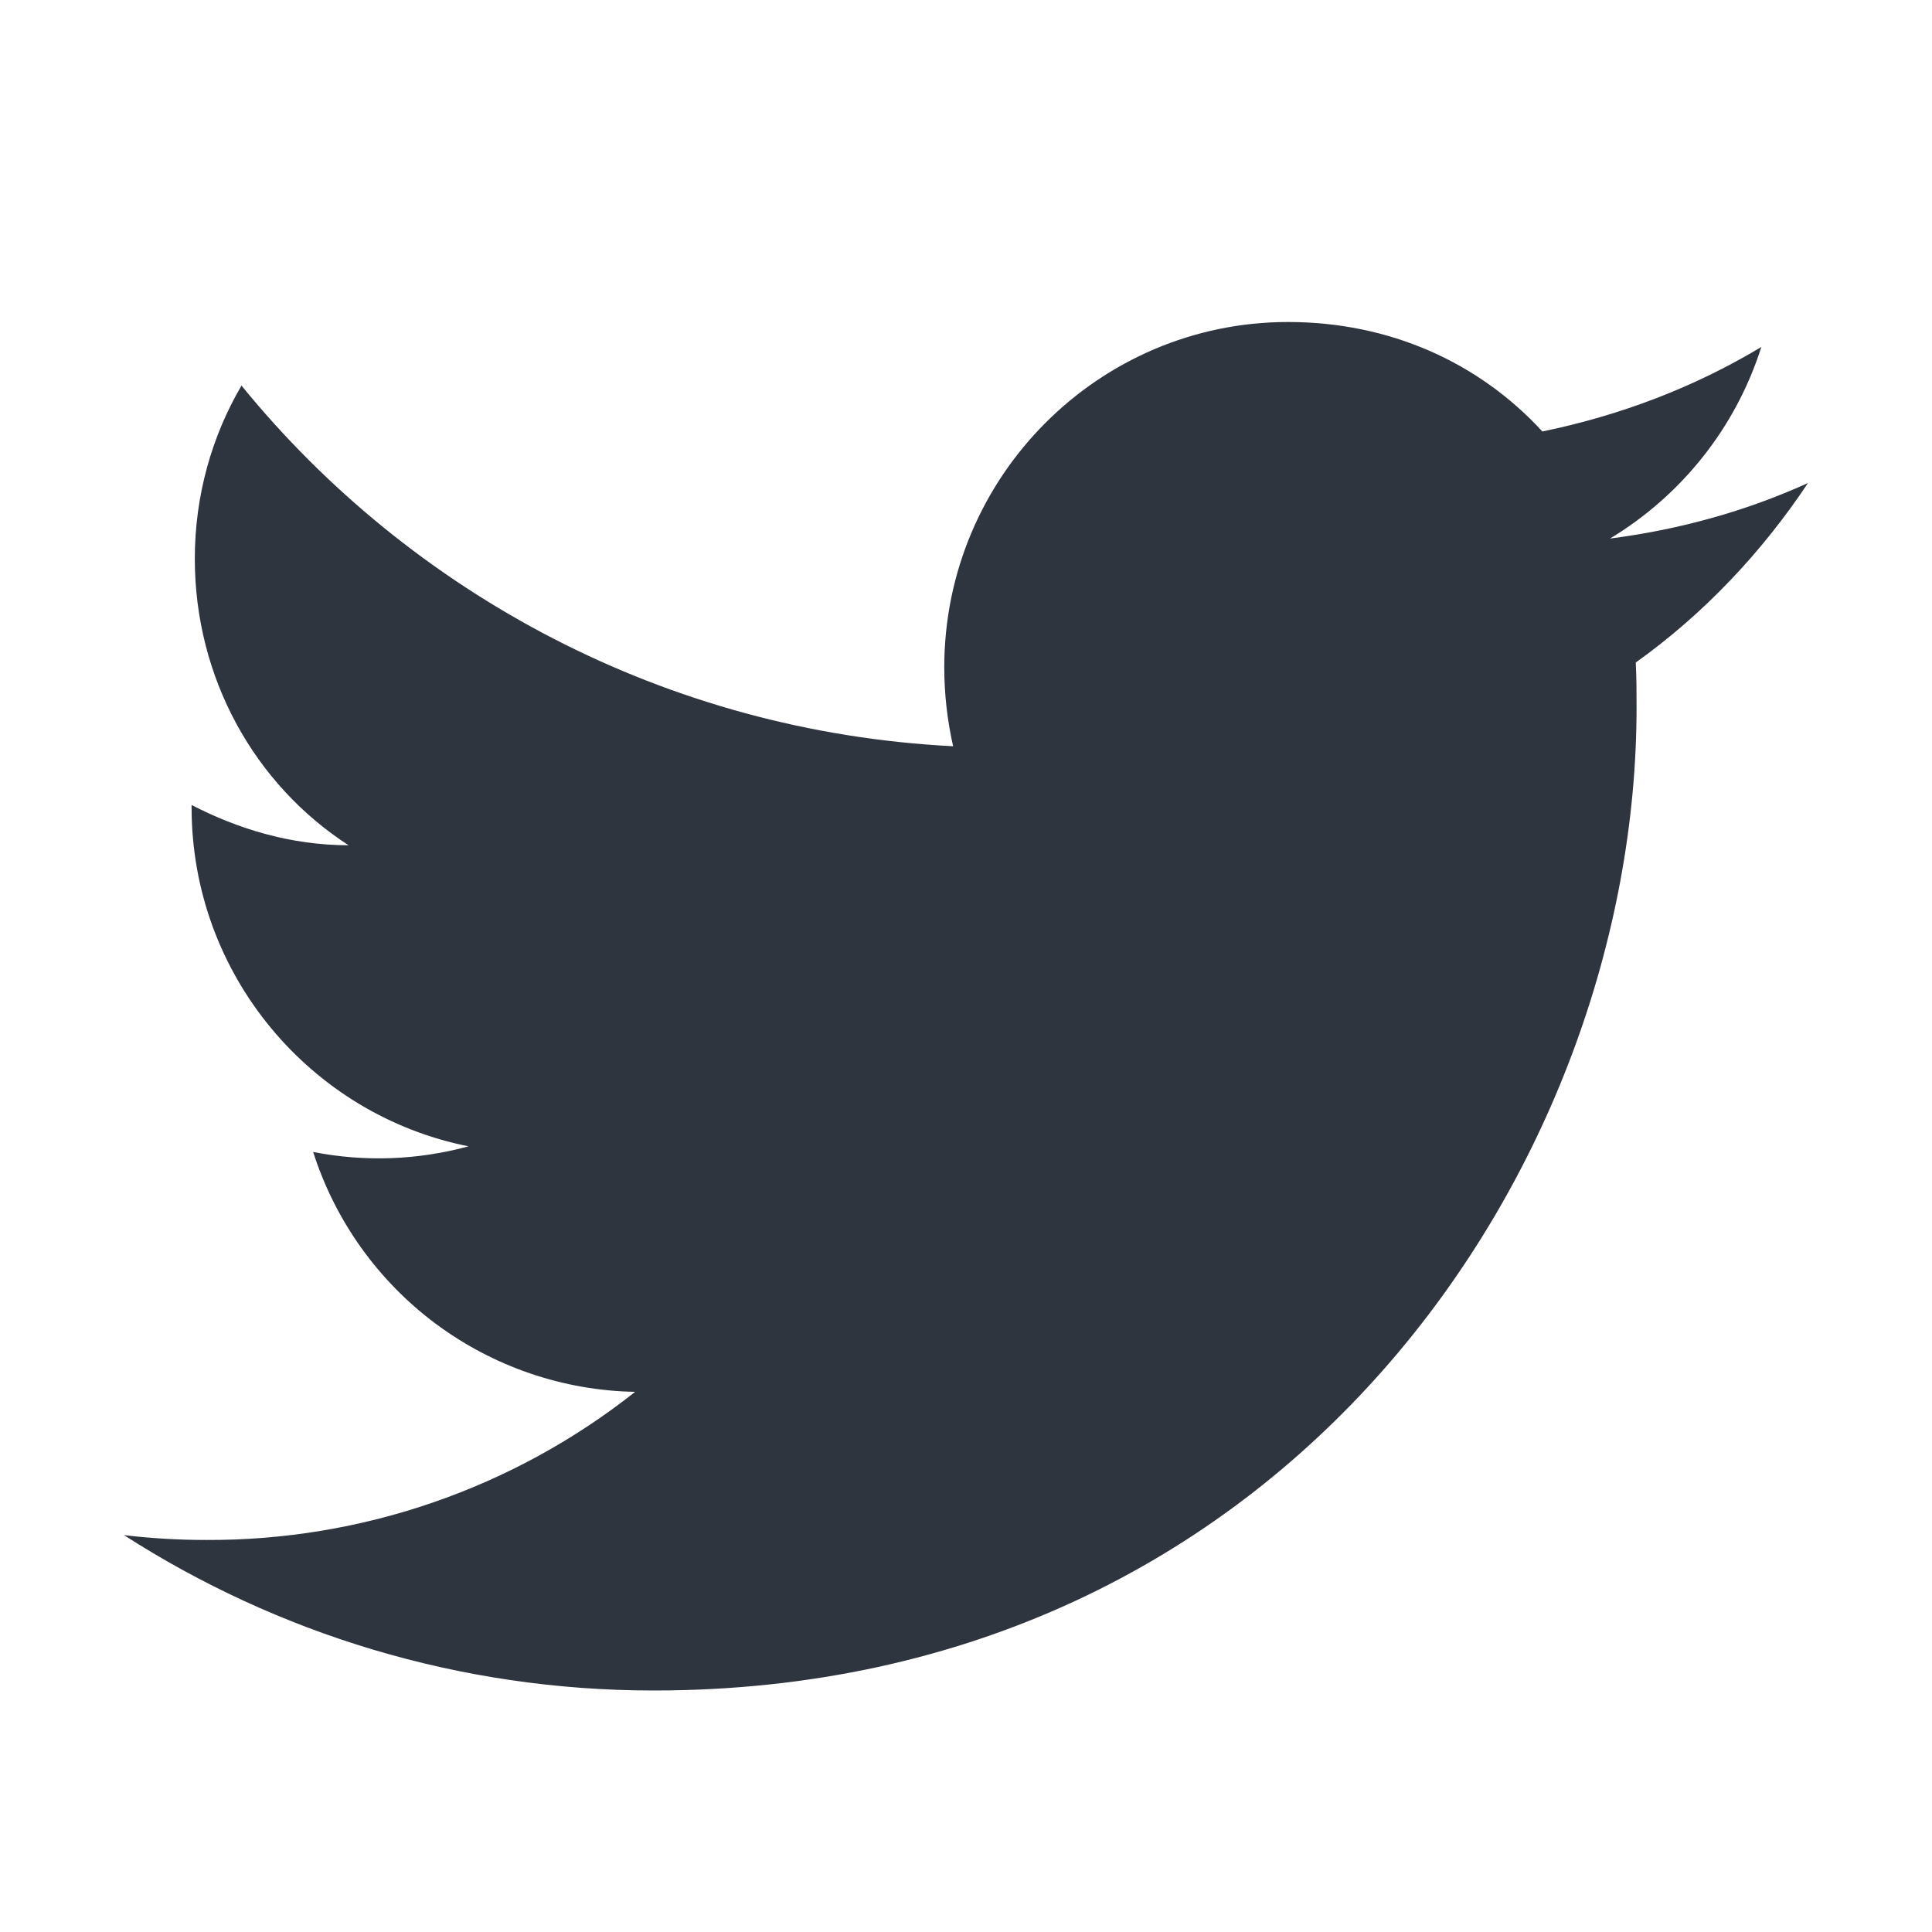
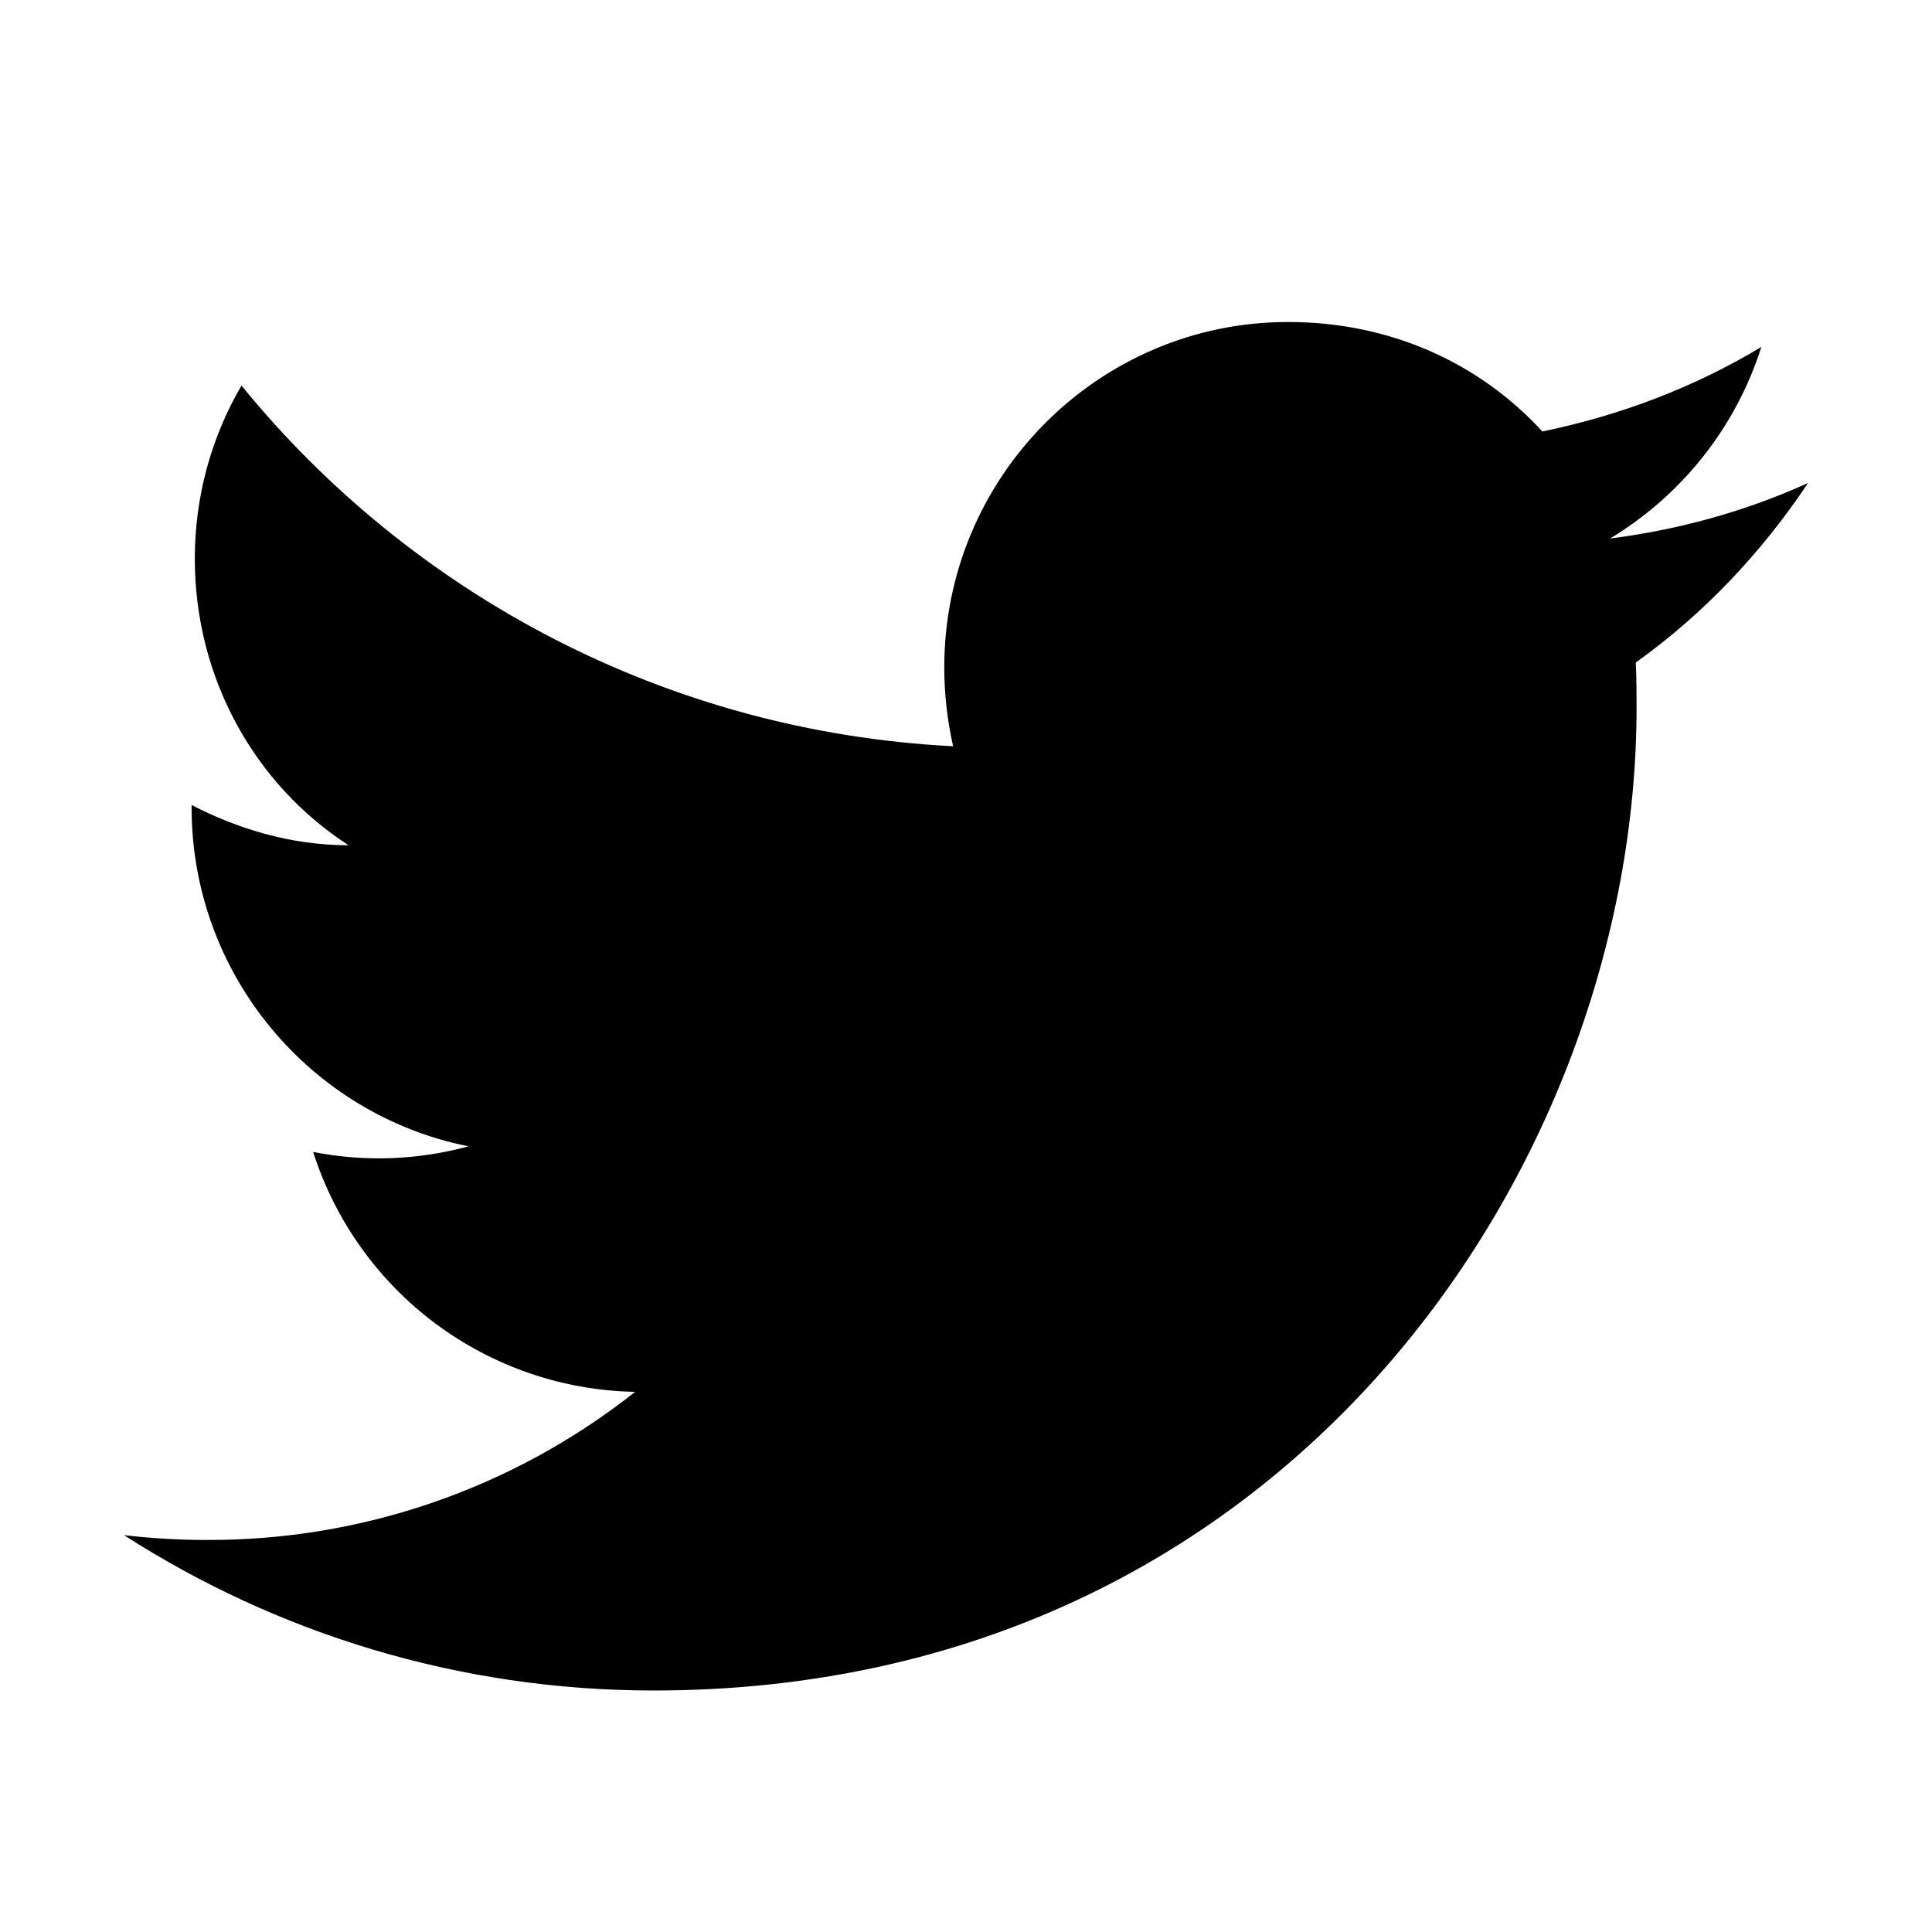
<svg xmlns="http://www.w3.org/2000/svg" width="24" height="24" viewBox="0 0 24 24" fill="none">
-   <path d="M22.46 6C21.69 6.35 20.86 6.58 20 6.69C20.88 6.16 21.56 5.32 21.88 4.31C21.05 4.81 20.13 5.16 19.16 5.36C18.37 4.5 17.26 4 16 4C13.65 4 11.73 5.92 11.73 8.29C11.73 8.63 11.77 8.96 11.84 9.27C8.28 9.09 5.11 7.38 3 4.79C2.63 5.42 2.42 6.16 2.42 6.94C2.42 8.43 3.17 9.75 4.33 10.5C3.62 10.5 2.96 10.3 2.38 10V10.03C2.38 12.11 3.86 13.85 5.82 14.24C5.191 14.412 4.53 14.436 3.89 14.31C4.162 15.162 4.694 15.908 5.411 16.443C6.129 16.977 6.995 17.274 7.89 17.29C6.374 18.49 4.494 19.139 2.56 19.13C2.22 19.13 1.88 19.11 1.54 19.07C3.44 20.29 5.7 21 8.12 21C16 21 20.33 14.46 20.33 8.79C20.33 8.6 20.33 8.42 20.32 8.23C21.16 7.63 21.88 6.87 22.46 6Z" fill="#2F353F" />
+   <path d="M22.46 6C21.69 6.35 20.86 6.58 20 6.69C20.88 6.16 21.56 5.32 21.88 4.31C21.05 4.81 20.13 5.16 19.16 5.36C18.37 4.5 17.26 4 16 4C13.65 4 11.73 5.92 11.73 8.29C11.73 8.63 11.77 8.96 11.84 9.27C8.28 9.09 5.11 7.38 3 4.79C2.63 5.42 2.42 6.16 2.42 6.94C2.42 8.43 3.17 9.75 4.33 10.5C3.62 10.5 2.96 10.3 2.38 10V10.03C2.38 12.11 3.86 13.85 5.82 14.24C5.191 14.412 4.53 14.436 3.89 14.31C4.162 15.162 4.694 15.908 5.411 16.443C6.129 16.977 6.995 17.274 7.89 17.29C6.374 18.49 4.494 19.139 2.56 19.13C2.22 19.13 1.88 19.11 1.54 19.07C3.44 20.29 5.7 21 8.12 21C16 21 20.33 14.46 20.33 8.79C20.33 8.6 20.33 8.42 20.32 8.23C21.16 7.63 21.88 6.87 22.46 6Z" fill="currentColor" />
</svg>
